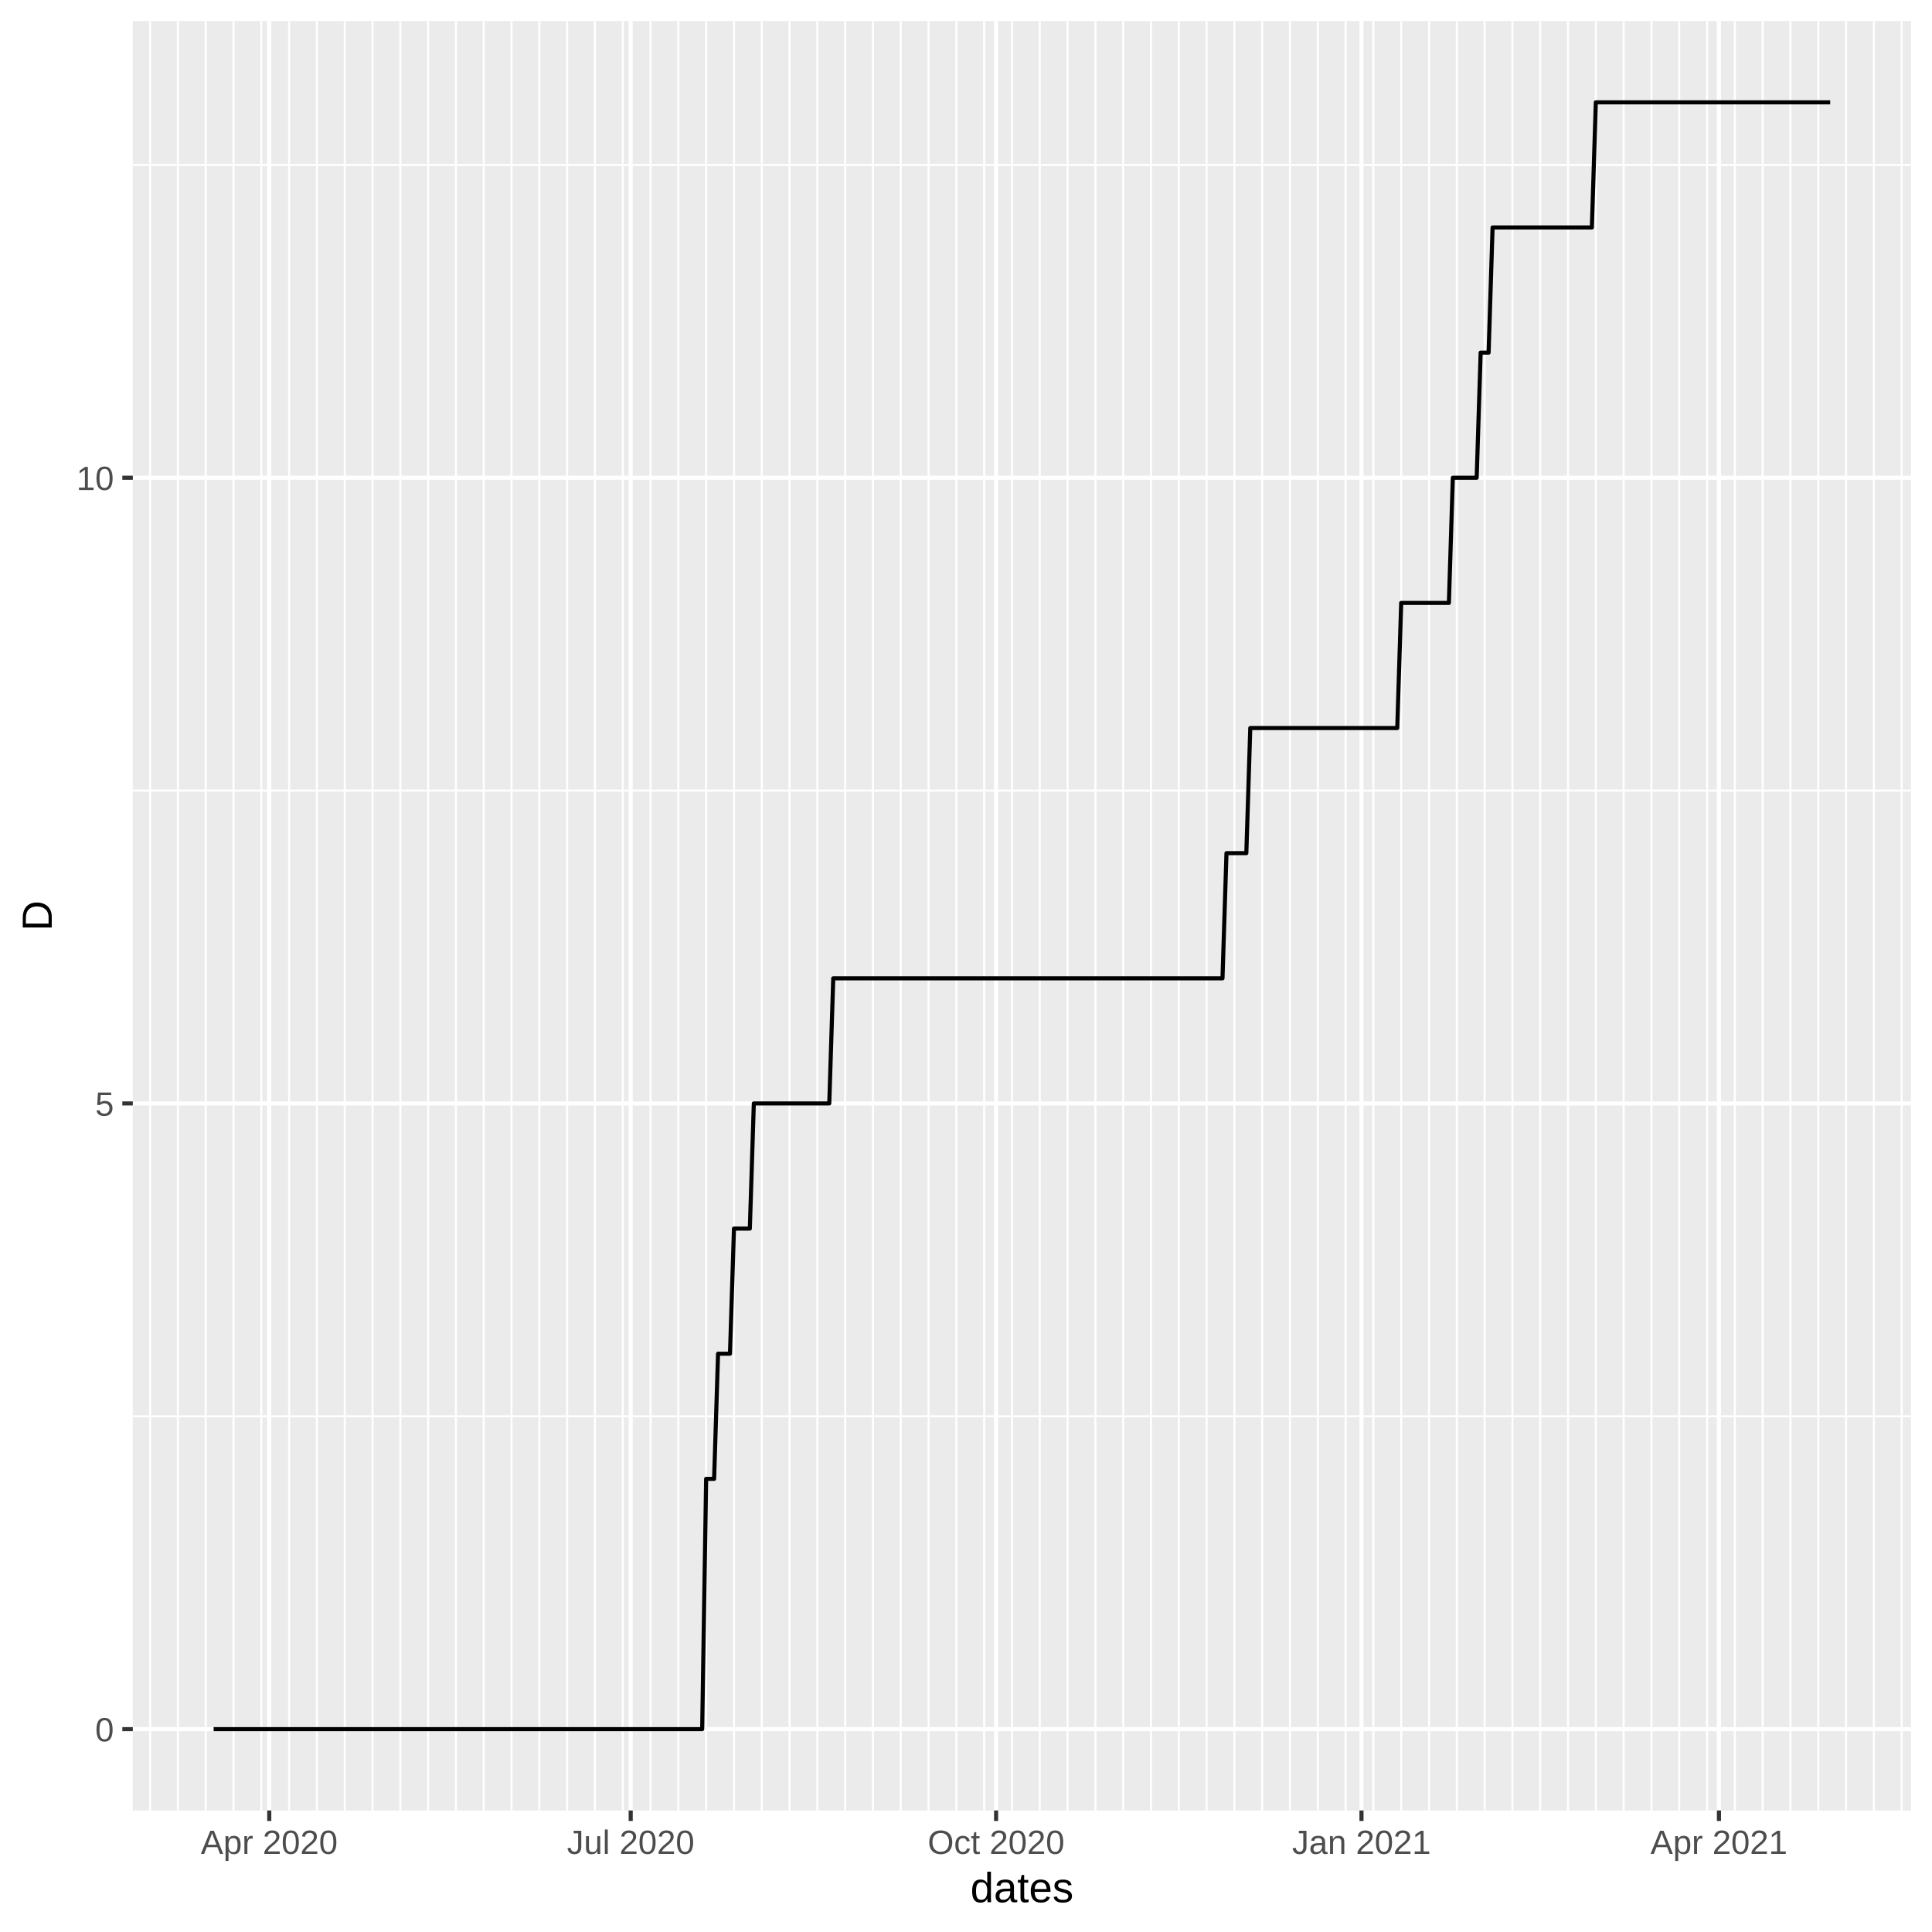
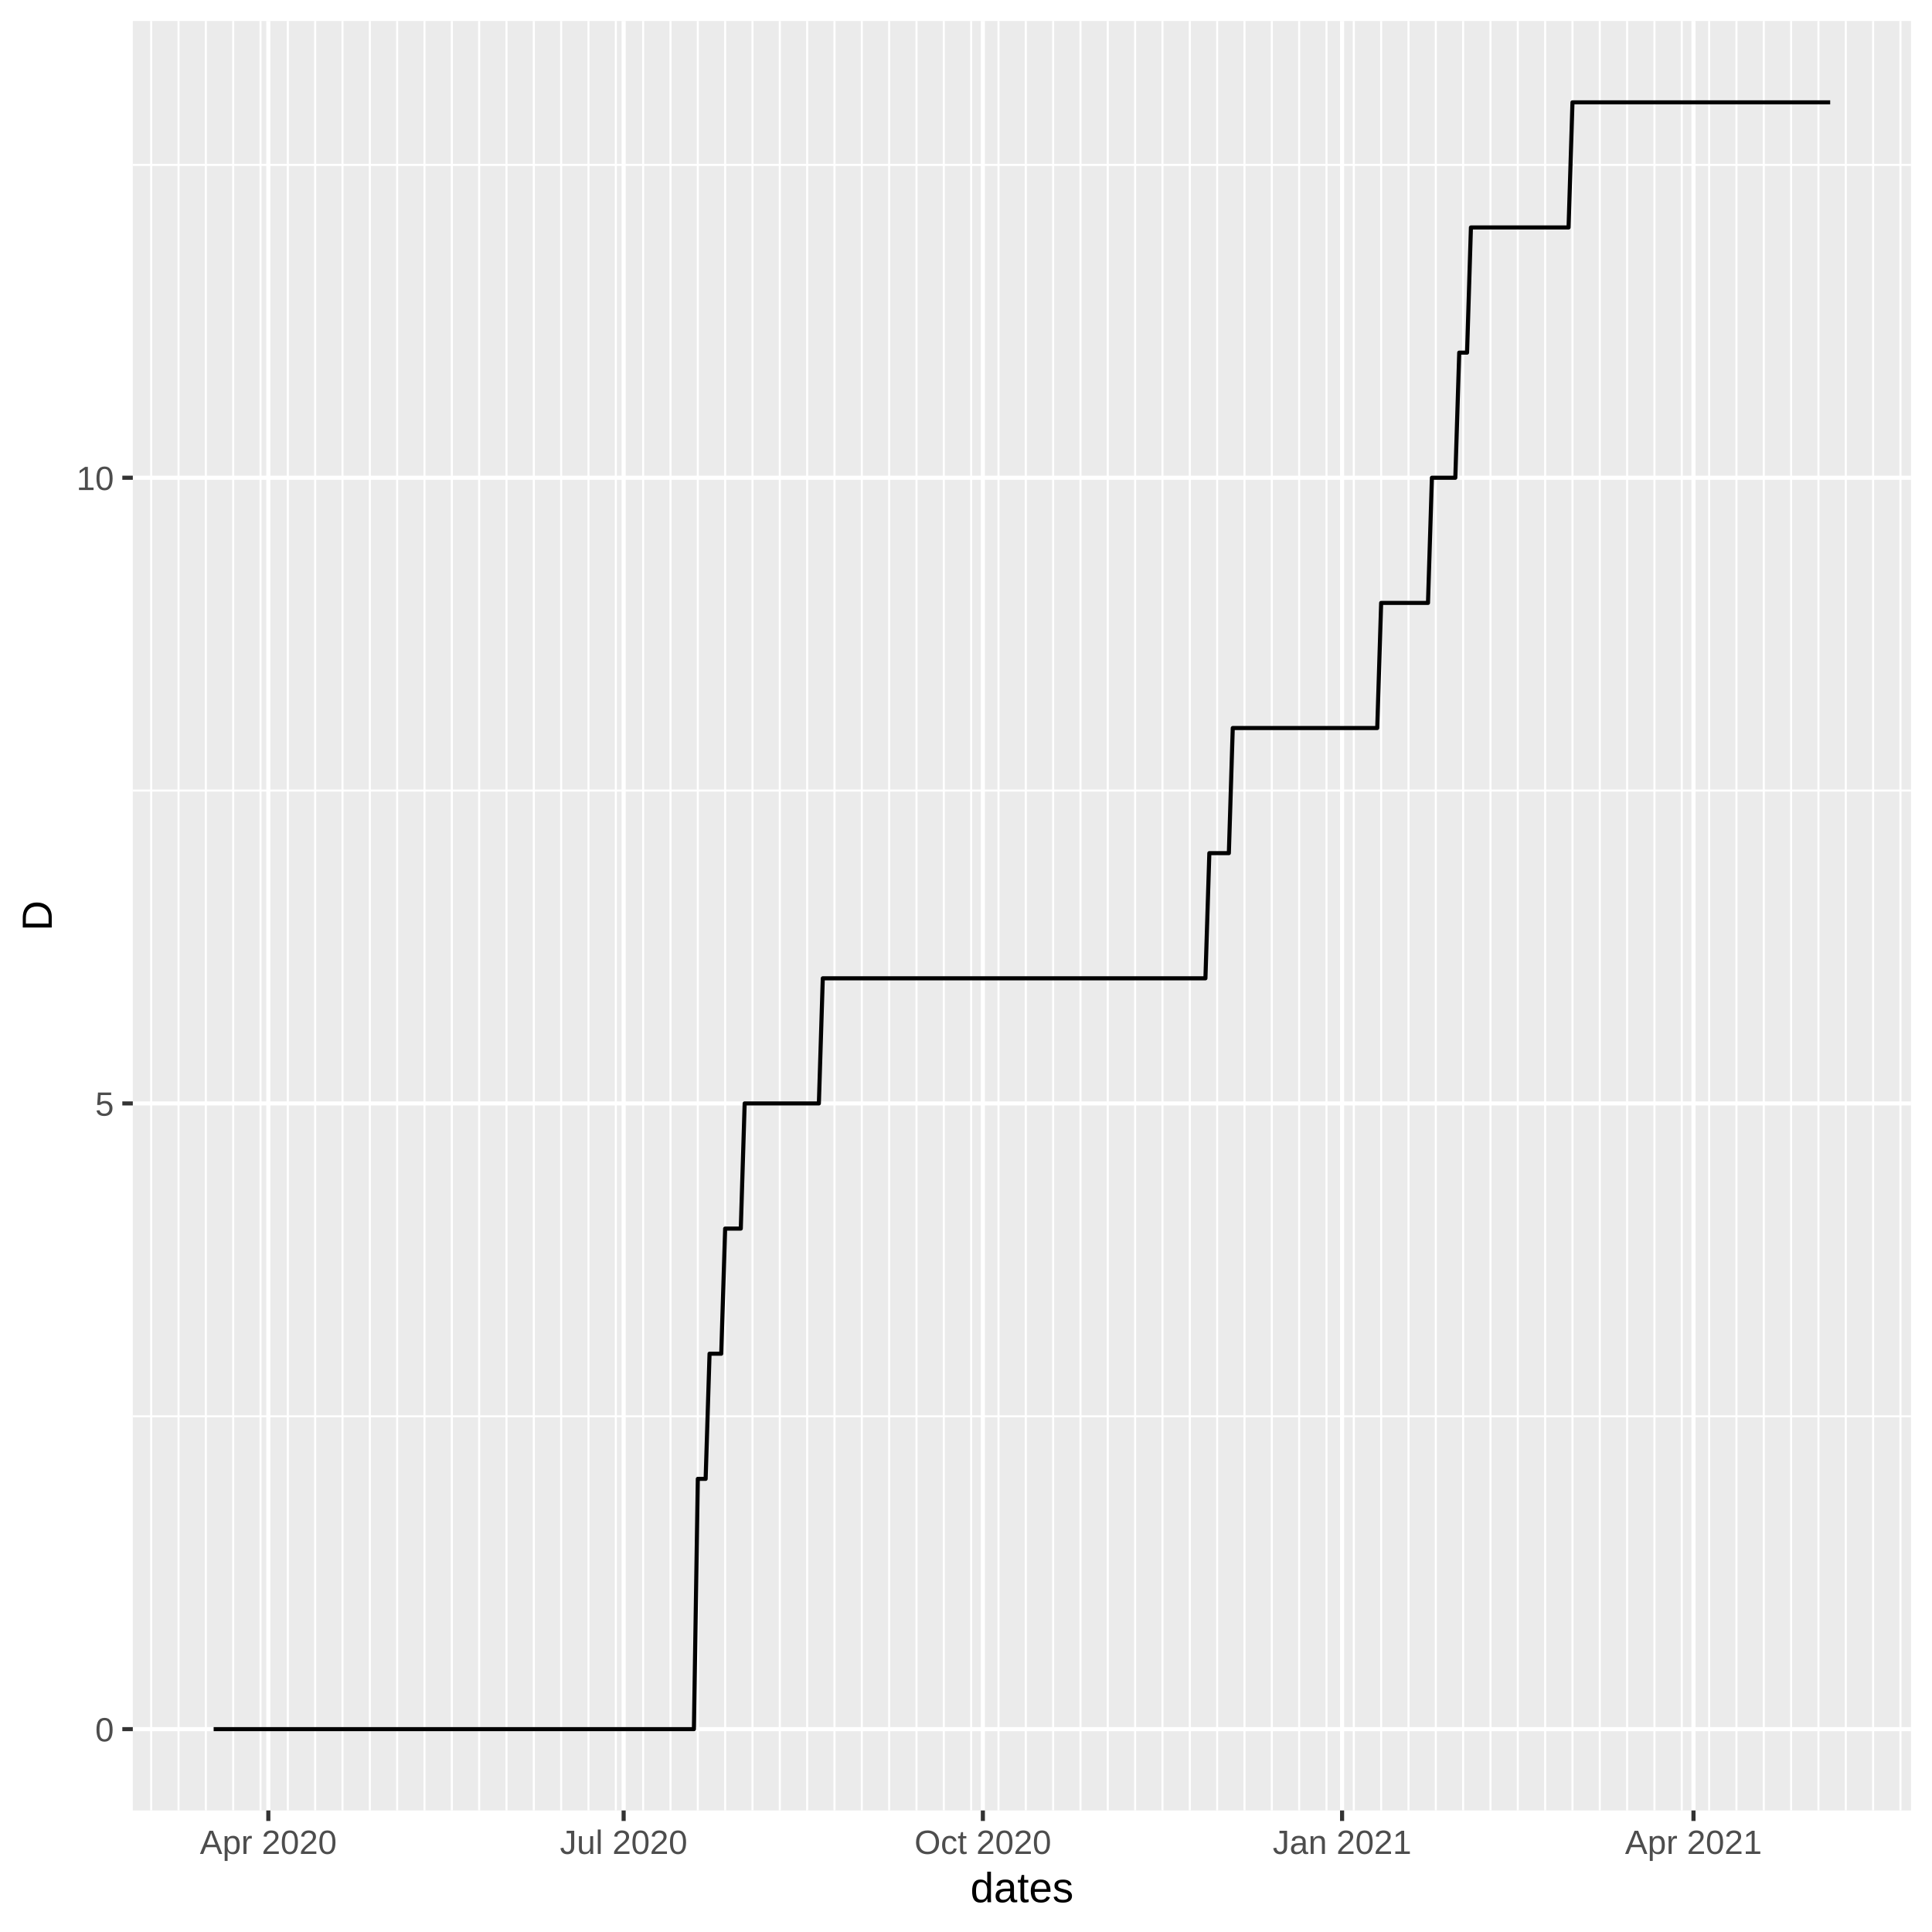
<svg xmlns="http://www.w3.org/2000/svg" class="svglite" width="504.00pt" height="504.00pt" viewBox="0 0 504.00 504.00">
  <defs>
    <style type="text/css">
    .svglite line, .svglite polyline, .svglite polygon, .svglite path, .svglite rect, .svglite circle {
      fill: none;
      stroke: #000000;
      stroke-linecap: round;
      stroke-linejoin: round;
      stroke-miterlimit: 10.00;
    }
  </style>
  </defs>
  <rect width="100%" height="100%" style="stroke: none; fill: #FFFFFF;" />
  <defs>
    <clipPath id="cpMC4wMHw1MDQuMDB8MC4wMHw1MDQuMDA=">
      <rect x="0.00" y="0.00" width="504.00" height="504.00" />
    </clipPath>
  </defs>
  <g clip-path="url(#cpMC4wMHw1MDQuMDB8MC4wMHw1MDQuMDA=)">
    <rect x="0.00" y="0.00" width="504.00" height="504.00" style="stroke-width: 1.07; stroke: #FFFFFF; fill: #FFFFFF;" />
  </g>
  <defs>
    <clipPath id="cpMzQuNjV8NDk4LjUyfDUuNDh8NDcyLjI5">
      <rect x="34.65" y="5.48" width="463.87" height="466.82" />
    </clipPath>
  </defs>
  <g clip-path="url(#cpMzQuNjV8NDk4LjUyfDUuNDh8NDcyLjI5)">
    <rect x="34.65" y="5.48" width="463.87" height="466.82" style="stroke-width: 1.07; stroke: none; fill: #EBEBEB;" />
    <polyline points="34.65,369.46 498.52,369.46 " style="stroke-width: 0.53; stroke: #FFFFFF; stroke-linecap: butt;" />
    <polyline points="34.65,206.24 498.52,206.24 " style="stroke-width: 0.53; stroke: #FFFFFF; stroke-linecap: butt;" />
    <polyline points="34.65,43.02 498.52,43.02 " style="stroke-width: 0.53; stroke: #FFFFFF; stroke-linecap: butt;" />
-     <polyline points="39.16,472.29 39.16,5.48 " style="stroke-width: 0.53; stroke: #FFFFFF; stroke-linecap: butt;" />
-     <polyline points="46.41,472.29 46.41,5.48 " style="stroke-width: 0.53; stroke: #FFFFFF; stroke-linecap: butt;" />
-     <polyline points="53.66,472.29 53.66,5.48 " style="stroke-width: 0.53; stroke: #FFFFFF; stroke-linecap: butt;" />
-     <polyline points="60.92,472.29 60.92,5.48 " style="stroke-width: 0.53; stroke: #FFFFFF; stroke-linecap: butt;" />
-     <polyline points="68.17,472.29 68.17,5.48 " style="stroke-width: 0.53; stroke: #FFFFFF; stroke-linecap: butt;" />
-     <polyline points="75.42,472.29 75.42,5.48 " style="stroke-width: 0.53; stroke: #FFFFFF; stroke-linecap: butt;" />
-     <polyline points="82.67,472.29 82.67,5.48 " style="stroke-width: 0.53; stroke: #FFFFFF; stroke-linecap: butt;" />
-     <polyline points="89.93,472.29 89.93,5.48 " style="stroke-width: 0.53; stroke: #FFFFFF; stroke-linecap: butt;" />
-     <polyline points="97.18,472.29 97.18,5.48 " style="stroke-width: 0.53; stroke: #FFFFFF; stroke-linecap: butt;" />
-     <polyline points="104.43,472.29 104.43,5.48 " style="stroke-width: 0.53; stroke: #FFFFFF; stroke-linecap: butt;" />
-     <polyline points="111.69,472.29 111.69,5.48 " style="stroke-width: 0.53; stroke: #FFFFFF; stroke-linecap: butt;" />
-     <polyline points="118.94,472.29 118.94,5.48 " style="stroke-width: 0.53; stroke: #FFFFFF; stroke-linecap: butt;" />
-     <polyline points="126.19,472.29 126.19,5.48 " style="stroke-width: 0.53; stroke: #FFFFFF; stroke-linecap: butt;" />
-     <polyline points="133.44,472.29 133.44,5.48 " style="stroke-width: 0.53; stroke: #FFFFFF; stroke-linecap: butt;" />
-     <polyline points="140.70,472.29 140.70,5.48 " style="stroke-width: 0.53; stroke: #FFFFFF; stroke-linecap: butt;" />
-     <polyline points="147.95,472.29 147.95,5.48 " style="stroke-width: 0.53; stroke: #FFFFFF; stroke-linecap: butt;" />
-     <polyline points="155.20,472.29 155.20,5.48 " style="stroke-width: 0.53; stroke: #FFFFFF; stroke-linecap: butt;" />
-     <polyline points="162.46,472.29 162.46,5.48 " style="stroke-width: 0.53; stroke: #FFFFFF; stroke-linecap: butt;" />
-     <polyline points="169.71,472.29 169.71,5.48 " style="stroke-width: 0.53; stroke: #FFFFFF; stroke-linecap: butt;" />
-     <polyline points="176.96,472.29 176.96,5.48 " style="stroke-width: 0.53; stroke: #FFFFFF; stroke-linecap: butt;" />
-     <polyline points="184.21,472.29 184.21,5.48 " style="stroke-width: 0.53; stroke: #FFFFFF; stroke-linecap: butt;" />
-     <polyline points="191.47,472.29 191.47,5.48 " style="stroke-width: 0.53; stroke: #FFFFFF; stroke-linecap: butt;" />
-     <polyline points="198.72,472.29 198.72,5.48 " style="stroke-width: 0.53; stroke: #FFFFFF; stroke-linecap: butt;" />
-     <polyline points="205.97,472.29 205.97,5.48 " style="stroke-width: 0.53; stroke: #FFFFFF; stroke-linecap: butt;" />
-     <polyline points="213.23,472.29 213.23,5.48 " style="stroke-width: 0.53; stroke: #FFFFFF; stroke-linecap: butt;" />
-     <polyline points="220.48,472.29 220.48,5.48 " style="stroke-width: 0.53; stroke: #FFFFFF; stroke-linecap: butt;" />
-     <polyline points="227.73,472.29 227.73,5.48 " style="stroke-width: 0.53; stroke: #FFFFFF; stroke-linecap: butt;" />
-     <polyline points="234.98,472.29 234.98,5.48 " style="stroke-width: 0.53; stroke: #FFFFFF; stroke-linecap: butt;" />
-     <polyline points="242.24,472.29 242.24,5.48 " style="stroke-width: 0.53; stroke: #FFFFFF; stroke-linecap: butt;" />
-     <polyline points="249.49,472.29 249.49,5.48 " style="stroke-width: 0.53; stroke: #FFFFFF; stroke-linecap: butt;" />
-     <polyline points="256.74,472.29 256.74,5.48 " style="stroke-width: 0.53; stroke: #FFFFFF; stroke-linecap: butt;" />
-     <polyline points="263.99,472.29 263.99,5.48 " style="stroke-width: 0.53; stroke: #FFFFFF; stroke-linecap: butt;" />
-     <polyline points="271.25,472.29 271.25,5.48 " style="stroke-width: 0.53; stroke: #FFFFFF; stroke-linecap: butt;" />
-     <polyline points="278.50,472.29 278.50,5.48 " style="stroke-width: 0.53; stroke: #FFFFFF; stroke-linecap: butt;" />
-     <polyline points="285.75,472.29 285.75,5.48 " style="stroke-width: 0.53; stroke: #FFFFFF; stroke-linecap: butt;" />
-     <polyline points="293.01,472.29 293.01,5.48 " style="stroke-width: 0.53; stroke: #FFFFFF; stroke-linecap: butt;" />
-     <polyline points="300.26,472.29 300.26,5.48 " style="stroke-width: 0.53; stroke: #FFFFFF; stroke-linecap: butt;" />
-     <polyline points="307.51,472.29 307.51,5.48 " style="stroke-width: 0.53; stroke: #FFFFFF; stroke-linecap: butt;" />
-     <polyline points="314.76,472.29 314.76,5.48 " style="stroke-width: 0.53; stroke: #FFFFFF; stroke-linecap: butt;" />
-     <polyline points="322.02,472.29 322.02,5.48 " style="stroke-width: 0.53; stroke: #FFFFFF; stroke-linecap: butt;" />
-     <polyline points="329.27,472.29 329.27,5.48 " style="stroke-width: 0.53; stroke: #FFFFFF; stroke-linecap: butt;" />
-     <polyline points="336.52,472.29 336.52,5.48 " style="stroke-width: 0.53; stroke: #FFFFFF; stroke-linecap: butt;" />
-     <polyline points="343.78,472.29 343.78,5.48 " style="stroke-width: 0.53; stroke: #FFFFFF; stroke-linecap: butt;" />
-     <polyline points="351.03,472.29 351.03,5.48 " style="stroke-width: 0.53; stroke: #FFFFFF; stroke-linecap: butt;" />
-     <polyline points="358.28,472.29 358.28,5.48 " style="stroke-width: 0.53; stroke: #FFFFFF; stroke-linecap: butt;" />
-     <polyline points="365.53,472.29 365.53,5.48 " style="stroke-width: 0.53; stroke: #FFFFFF; stroke-linecap: butt;" />
-     <polyline points="372.79,472.29 372.79,5.48 " style="stroke-width: 0.53; stroke: #FFFFFF; stroke-linecap: butt;" />
-     <polyline points="380.04,472.29 380.04,5.48 " style="stroke-width: 0.53; stroke: #FFFFFF; stroke-linecap: butt;" />
-     <polyline points="387.29,472.29 387.29,5.48 " style="stroke-width: 0.53; stroke: #FFFFFF; stroke-linecap: butt;" />
-     <polyline points="394.55,472.29 394.55,5.48 " style="stroke-width: 0.53; stroke: #FFFFFF; stroke-linecap: butt;" />
-     <polyline points="401.80,472.29 401.80,5.48 " style="stroke-width: 0.53; stroke: #FFFFFF; stroke-linecap: butt;" />
-     <polyline points="409.05,472.29 409.05,5.48 " style="stroke-width: 0.53; stroke: #FFFFFF; stroke-linecap: butt;" />
-     <polyline points="416.30,472.29 416.30,5.48 " style="stroke-width: 0.53; stroke: #FFFFFF; stroke-linecap: butt;" />
-     <polyline points="423.56,472.29 423.56,5.48 " style="stroke-width: 0.53; stroke: #FFFFFF; stroke-linecap: butt;" />
-     <polyline points="430.81,472.29 430.81,5.48 " style="stroke-width: 0.53; stroke: #FFFFFF; stroke-linecap: butt;" />
-     <polyline points="438.06,472.29 438.06,5.48 " style="stroke-width: 0.53; stroke: #FFFFFF; stroke-linecap: butt;" />
-     <polyline points="445.32,472.29 445.32,5.48 " style="stroke-width: 0.53; stroke: #FFFFFF; stroke-linecap: butt;" />
-     <polyline points="452.57,472.29 452.57,5.48 " style="stroke-width: 0.53; stroke: #FFFFFF; stroke-linecap: butt;" />
-     <polyline points="459.82,472.29 459.82,5.48 " style="stroke-width: 0.53; stroke: #FFFFFF; stroke-linecap: butt;" />
-     <polyline points="467.07,472.29 467.07,5.48 " style="stroke-width: 0.53; stroke: #FFFFFF; stroke-linecap: butt;" />
-     <polyline points="474.33,472.29 474.33,5.48 " style="stroke-width: 0.53; stroke: #FFFFFF; stroke-linecap: butt;" />
-     <polyline points="481.58,472.29 481.58,5.48 " style="stroke-width: 0.53; stroke: #FFFFFF; stroke-linecap: butt;" />
-     <polyline points="488.83,472.29 488.83,5.48 " style="stroke-width: 0.53; stroke: #FFFFFF; stroke-linecap: butt;" />
-     <polyline points="496.09,472.29 496.09,5.48 " style="stroke-width: 0.53; stroke: #FFFFFF; stroke-linecap: butt;" />
+     <polyline points="39.44,472.29 39.44,5.48 " style="stroke-width: 0.53; stroke: #FFFFFF; stroke-linecap: butt;" />
+     <polyline points="46.57,472.29 46.57,5.48 " style="stroke-width: 0.53; stroke: #FFFFFF; stroke-linecap: butt;" />
+     <polyline points="53.70,472.29 53.70,5.48 " style="stroke-width: 0.53; stroke: #FFFFFF; stroke-linecap: butt;" />
+     <polyline points="60.83,472.29 60.83,5.48 " style="stroke-width: 0.53; stroke: #FFFFFF; stroke-linecap: butt;" />
+     <polyline points="67.96,472.29 67.96,5.48 " style="stroke-width: 0.53; stroke: #FFFFFF; stroke-linecap: butt;" />
+     <polyline points="75.09,472.29 75.09,5.48 " style="stroke-width: 0.53; stroke: #FFFFFF; stroke-linecap: butt;" />
+     <polyline points="82.22,472.29 82.22,5.48 " style="stroke-width: 0.53; stroke: #FFFFFF; stroke-linecap: butt;" />
+     <polyline points="89.35,472.29 89.35,5.48 " style="stroke-width: 0.53; stroke: #FFFFFF; stroke-linecap: butt;" />
+     <polyline points="96.48,472.29 96.48,5.48 " style="stroke-width: 0.53; stroke: #FFFFFF; stroke-linecap: butt;" />
+     <polyline points="103.61,472.29 103.61,5.48 " style="stroke-width: 0.53; stroke: #FFFFFF; stroke-linecap: butt;" />
+     <polyline points="110.74,472.29 110.74,5.48 " style="stroke-width: 0.53; stroke: #FFFFFF; stroke-linecap: butt;" />
+     <polyline points="117.87,472.29 117.87,5.48 " style="stroke-width: 0.53; stroke: #FFFFFF; stroke-linecap: butt;" />
+     <polyline points="125.00,472.29 125.00,5.48 " style="stroke-width: 0.53; stroke: #FFFFFF; stroke-linecap: butt;" />
+     <polyline points="132.13,472.29 132.13,5.48 " style="stroke-width: 0.53; stroke: #FFFFFF; stroke-linecap: butt;" />
+     <polyline points="139.26,472.29 139.26,5.48 " style="stroke-width: 0.53; stroke: #FFFFFF; stroke-linecap: butt;" />
+     <polyline points="146.39,472.29 146.39,5.48 " style="stroke-width: 0.53; stroke: #FFFFFF; stroke-linecap: butt;" />
+     <polyline points="153.52,472.29 153.52,5.48 " style="stroke-width: 0.53; stroke: #FFFFFF; stroke-linecap: butt;" />
+     <polyline points="160.65,472.29 160.65,5.48 " style="stroke-width: 0.53; stroke: #FFFFFF; stroke-linecap: butt;" />
+     <polyline points="167.78,472.29 167.78,5.48 " style="stroke-width: 0.53; stroke: #FFFFFF; stroke-linecap: butt;" />
+     <polyline points="174.91,472.29 174.91,5.48 " style="stroke-width: 0.53; stroke: #FFFFFF; stroke-linecap: butt;" />
+     <polyline points="182.04,472.29 182.04,5.48 " style="stroke-width: 0.53; stroke: #FFFFFF; stroke-linecap: butt;" />
+     <polyline points="189.17,472.29 189.17,5.48 " style="stroke-width: 0.53; stroke: #FFFFFF; stroke-linecap: butt;" />
+     <polyline points="196.30,472.29 196.30,5.48 " style="stroke-width: 0.53; stroke: #FFFFFF; stroke-linecap: butt;" />
+     <polyline points="203.43,472.29 203.43,5.48 " style="stroke-width: 0.53; stroke: #FFFFFF; stroke-linecap: butt;" />
+     <polyline points="210.56,472.29 210.56,5.48 " style="stroke-width: 0.53; stroke: #FFFFFF; stroke-linecap: butt;" />
+     <polyline points="217.69,472.29 217.69,5.48 " style="stroke-width: 0.53; stroke: #FFFFFF; stroke-linecap: butt;" />
+     <polyline points="224.82,472.29 224.82,5.48 " style="stroke-width: 0.53; stroke: #FFFFFF; stroke-linecap: butt;" />
+     <polyline points="231.95,472.29 231.95,5.48 " style="stroke-width: 0.53; stroke: #FFFFFF; stroke-linecap: butt;" />
+     <polyline points="239.08,472.29 239.08,5.48 " style="stroke-width: 0.53; stroke: #FFFFFF; stroke-linecap: butt;" />
+     <polyline points="246.21,472.29 246.21,5.48 " style="stroke-width: 0.53; stroke: #FFFFFF; stroke-linecap: butt;" />
+     <polyline points="253.34,472.29 253.34,5.48 " style="stroke-width: 0.53; stroke: #FFFFFF; stroke-linecap: butt;" />
+     <polyline points="260.47,472.29 260.47,5.48 " style="stroke-width: 0.53; stroke: #FFFFFF; stroke-linecap: butt;" />
+     <polyline points="267.60,472.29 267.60,5.48 " style="stroke-width: 0.53; stroke: #FFFFFF; stroke-linecap: butt;" />
+     <polyline points="274.73,472.29 274.73,5.48 " style="stroke-width: 0.53; stroke: #FFFFFF; stroke-linecap: butt;" />
+     <polyline points="281.86,472.29 281.86,5.48 " style="stroke-width: 0.53; stroke: #FFFFFF; stroke-linecap: butt;" />
+     <polyline points="288.99,472.29 288.99,5.48 " style="stroke-width: 0.53; stroke: #FFFFFF; stroke-linecap: butt;" />
+     <polyline points="296.12,472.29 296.12,5.48 " style="stroke-width: 0.53; stroke: #FFFFFF; stroke-linecap: butt;" />
+     <polyline points="303.25,472.29 303.25,5.48 " style="stroke-width: 0.53; stroke: #FFFFFF; stroke-linecap: butt;" />
+     <polyline points="310.39,472.29 310.39,5.48 " style="stroke-width: 0.53; stroke: #FFFFFF; stroke-linecap: butt;" />
+     <polyline points="317.52,472.29 317.52,5.48 " style="stroke-width: 0.53; stroke: #FFFFFF; stroke-linecap: butt;" />
+     <polyline points="324.65,472.29 324.65,5.48 " style="stroke-width: 0.53; stroke: #FFFFFF; stroke-linecap: butt;" />
+     <polyline points="331.78,472.29 331.78,5.48 " style="stroke-width: 0.53; stroke: #FFFFFF; stroke-linecap: butt;" />
+     <polyline points="338.91,472.29 338.91,5.48 " style="stroke-width: 0.53; stroke: #FFFFFF; stroke-linecap: butt;" />
+     <polyline points="346.04,472.29 346.04,5.48 " style="stroke-width: 0.53; stroke: #FFFFFF; stroke-linecap: butt;" />
+     <polyline points="353.17,472.29 353.17,5.48 " style="stroke-width: 0.53; stroke: #FFFFFF; stroke-linecap: butt;" />
+     <polyline points="360.30,472.29 360.30,5.48 " style="stroke-width: 0.53; stroke: #FFFFFF; stroke-linecap: butt;" />
+     <polyline points="367.43,472.29 367.43,5.48 " style="stroke-width: 0.53; stroke: #FFFFFF; stroke-linecap: butt;" />
+     <polyline points="374.56,472.29 374.56,5.48 " style="stroke-width: 0.53; stroke: #FFFFFF; stroke-linecap: butt;" />
+     <polyline points="381.69,472.29 381.69,5.48 " style="stroke-width: 0.53; stroke: #FFFFFF; stroke-linecap: butt;" />
+     <polyline points="388.82,472.29 388.82,5.48 " style="stroke-width: 0.53; stroke: #FFFFFF; stroke-linecap: butt;" />
+     <polyline points="395.95,472.29 395.95,5.48 " style="stroke-width: 0.53; stroke: #FFFFFF; stroke-linecap: butt;" />
+     <polyline points="403.08,472.29 403.08,5.48 " style="stroke-width: 0.53; stroke: #FFFFFF; stroke-linecap: butt;" />
+     <polyline points="410.21,472.29 410.21,5.48 " style="stroke-width: 0.53; stroke: #FFFFFF; stroke-linecap: butt;" />
+     <polyline points="417.34,472.29 417.34,5.48 " style="stroke-width: 0.53; stroke: #FFFFFF; stroke-linecap: butt;" />
+     <polyline points="424.47,472.29 424.47,5.48 " style="stroke-width: 0.53; stroke: #FFFFFF; stroke-linecap: butt;" />
+     <polyline points="431.60,472.29 431.60,5.48 " style="stroke-width: 0.53; stroke: #FFFFFF; stroke-linecap: butt;" />
+     <polyline points="438.73,472.29 438.73,5.48 " style="stroke-width: 0.53; stroke: #FFFFFF; stroke-linecap: butt;" />
+     <polyline points="445.86,472.29 445.86,5.48 " style="stroke-width: 0.53; stroke: #FFFFFF; stroke-linecap: butt;" />
+     <polyline points="452.99,472.29 452.99,5.48 " style="stroke-width: 0.53; stroke: #FFFFFF; stroke-linecap: butt;" />
+     <polyline points="460.12,472.29 460.12,5.48 " style="stroke-width: 0.53; stroke: #FFFFFF; stroke-linecap: butt;" />
+     <polyline points="467.25,472.29 467.25,5.48 " style="stroke-width: 0.53; stroke: #FFFFFF; stroke-linecap: butt;" />
+     <polyline points="474.38,472.29 474.38,5.48 " style="stroke-width: 0.53; stroke: #FFFFFF; stroke-linecap: butt;" />
+     <polyline points="481.51,472.29 481.51,5.48 " style="stroke-width: 0.53; stroke: #FFFFFF; stroke-linecap: butt;" />
+     <polyline points="488.64,472.29 488.64,5.48 " style="stroke-width: 0.53; stroke: #FFFFFF; stroke-linecap: butt;" />
+     <polyline points="495.77,472.29 495.77,5.48 " style="stroke-width: 0.53; stroke: #FFFFFF; stroke-linecap: butt;" />
    <polyline points="34.65,451.08 498.52,451.08 " style="stroke-width: 1.07; stroke: #FFFFFF; stroke-linecap: butt;" />
    <polyline points="34.65,287.85 498.52,287.85 " style="stroke-width: 1.07; stroke: #FFFFFF; stroke-linecap: butt;" />
    <polyline points="34.65,124.63 498.52,124.63 " style="stroke-width: 1.07; stroke: #FFFFFF; stroke-linecap: butt;" />
-     <polyline points="70.24,472.29 70.24,5.48 " style="stroke-width: 1.07; stroke: #FFFFFF; stroke-linecap: butt;" />
-     <polyline points="164.53,472.29 164.53,5.48 " style="stroke-width: 1.07; stroke: #FFFFFF; stroke-linecap: butt;" />
-     <polyline points="259.85,472.29 259.85,5.48 " style="stroke-width: 1.07; stroke: #FFFFFF; stroke-linecap: butt;" />
-     <polyline points="355.17,472.29 355.17,5.48 " style="stroke-width: 1.07; stroke: #FFFFFF; stroke-linecap: butt;" />
-     <polyline points="448.42,472.29 448.42,5.48 " style="stroke-width: 1.07; stroke: #FFFFFF; stroke-linecap: butt;" />
-     <polyline points="55.73,451.08 56.77,451.08 57.81,451.08 58.84,451.08 59.88,451.08 60.92,451.08 61.95,451.08 62.99,451.08 64.02,451.08 65.06,451.08 66.10,451.08 67.13,451.08 68.17,451.08 69.20,451.08 70.24,451.08 71.28,451.08 72.31,451.08 73.35,451.08 74.39,451.08 75.42,451.08 76.46,451.08 77.49,451.08 78.53,451.08 79.57,451.08 80.60,451.08 81.64,451.08 82.67,451.08 83.71,451.08 84.75,451.08 85.78,451.08 86.82,451.08 87.85,451.08 88.89,451.08 89.93,451.08 90.96,451.08 92.00,451.08 93.04,451.08 94.07,451.08 95.11,451.08 96.14,451.08 97.18,451.08 98.22,451.08 99.25,451.08 100.29,451.08 101.32,451.08 102.36,451.08 103.40,451.08 104.43,451.08 105.47,451.08 106.50,451.08 107.54,451.08 108.58,451.08 109.61,451.08 110.65,451.08 111.69,451.08 112.72,451.08 113.76,451.08 114.79,451.08 115.83,451.08 116.87,451.08 117.90,451.08 118.94,451.08 119.97,451.08 121.01,451.08 122.05,451.08 123.08,451.08 124.12,451.08 125.15,451.08 126.19,451.08 127.23,451.08 128.26,451.08 129.30,451.08 130.34,451.08 131.37,451.08 132.41,451.08 133.44,451.08 134.48,451.08 135.52,451.08 136.55,451.08 137.59,451.08 138.62,451.08 139.66,451.08 140.70,451.08 141.73,451.08 142.77,451.08 143.81,451.08 144.84,451.08 145.88,451.08 146.91,451.08 147.95,451.08 148.99,451.08 150.02,451.08 151.06,451.08 152.09,451.08 153.13,451.08 154.17,451.08 155.20,451.08 156.24,451.08 157.27,451.08 158.31,451.08 159.35,451.08 160.38,451.08 161.42,451.08 162.46,451.08 163.49,451.08 164.53,451.08 165.56,451.08 166.60,451.08 167.64,451.08 168.67,451.08 169.71,451.08 170.74,451.08 171.78,451.08 172.82,451.08 173.85,451.08 174.89,451.08 175.92,451.08 176.96,451.08 178.00,451.08 179.03,451.08 180.07,451.08 181.11,451.08 182.14,451.08 183.18,451.08 184.21,385.79 185.25,385.79 186.29,385.79 187.32,353.14 188.36,353.14 189.39,353.14 190.43,353.14 191.47,320.50 192.50,320.50 193.54,320.50 194.57,320.50 195.61,320.50 196.65,287.85 197.68,287.85 198.72,287.85 199.76,287.85 200.79,287.85 201.83,287.85 202.86,287.85 203.90,287.85 204.94,287.85 205.97,287.85 207.01,287.85 208.04,287.85 209.08,287.85 210.12,287.85 211.15,287.85 212.19,287.85 213.23,287.85 214.26,287.85 215.30,287.85 216.33,287.85 217.37,255.21 218.41,255.21 219.44,255.21 220.48,255.21 221.51,255.21 222.55,255.21 223.59,255.21 224.62,255.21 225.66,255.21 226.69,255.21 227.73,255.21 228.77,255.21 229.80,255.21 230.84,255.21 231.88,255.21 232.91,255.21 233.95,255.21 234.98,255.21 236.02,255.21 237.06,255.21 238.09,255.21 239.13,255.21 240.16,255.21 241.20,255.21 242.24,255.21 243.27,255.21 244.31,255.21 245.34,255.21 246.38,255.21 247.42,255.21 248.45,255.21 249.49,255.21 250.53,255.21 251.56,255.21 252.60,255.21 253.63,255.21 254.67,255.21 255.71,255.21 256.74,255.21 257.78,255.21 258.81,255.21 259.85,255.21 260.89,255.21 261.92,255.21 262.96,255.21 263.99,255.21 265.03,255.21 266.07,255.21 267.10,255.21 268.14,255.21 269.18,255.21 270.21,255.21 271.25,255.21 272.28,255.21 273.32,255.21 274.36,255.21 275.39,255.21 276.43,255.21 277.46,255.21 278.50,255.21 279.54,255.21 280.57,255.21 281.61,255.21 282.65,255.21 283.68,255.21 284.72,255.21 285.75,255.21 286.79,255.21 287.83,255.21 288.86,255.21 289.90,255.21 290.93,255.21 291.97,255.21 293.01,255.21 294.04,255.21 295.08,255.21 296.11,255.21 297.15,255.21 298.19,255.21 299.22,255.21 300.26,255.21 301.30,255.21 302.33,255.21 303.37,255.21 304.40,255.21 305.44,255.21 306.48,255.21 307.51,255.21 308.55,255.21 309.58,255.21 310.62,255.21 311.66,255.21 312.69,255.21 313.73,255.21 314.76,255.21 315.80,255.21 316.84,255.21 317.87,255.21 318.91,255.21 319.95,222.56 320.98,222.56 322.02,222.56 323.05,222.56 324.09,222.56 325.13,222.56 326.16,189.92 327.20,189.92 328.23,189.92 329.27,189.92 330.31,189.92 331.34,189.92 332.38,189.92 333.41,189.92 334.45,189.92 335.49,189.92 336.52,189.92 337.56,189.92 338.60,189.92 339.63,189.92 340.67,189.92 341.70,189.92 342.74,189.92 343.78,189.92 344.81,189.92 345.85,189.92 346.88,189.92 347.92,189.92 348.96,189.92 349.99,189.92 351.03,189.92 352.07,189.92 353.10,189.92 354.14,189.92 355.17,189.92 356.21,189.92 357.25,189.92 358.28,189.92 359.32,189.92 360.35,189.92 361.39,189.92 362.43,189.92 363.46,189.92 364.50,189.92 365.53,157.28 366.57,157.28 367.61,157.28 368.64,157.28 369.68,157.28 370.72,157.28 371.75,157.28 372.79,157.28 373.82,157.28 374.86,157.28 375.90,157.28 376.93,157.28 377.97,157.28 379.00,124.63 380.04,124.63 381.08,124.63 382.11,124.63 383.15,124.63 384.18,124.63 385.22,124.63 386.26,91.99 387.29,91.99 388.33,91.99 389.37,59.34 390.40,59.34 391.44,59.34 392.47,59.34 393.51,59.34 394.55,59.34 395.58,59.34 396.62,59.34 397.65,59.34 398.69,59.34 399.73,59.34 400.76,59.34 401.80,59.34 402.83,59.34 403.87,59.34 404.91,59.34 405.94,59.34 406.98,59.34 408.02,59.34 409.05,59.34 410.09,59.34 411.12,59.34 412.16,59.34 413.20,59.34 414.23,59.34 415.27,59.34 416.30,26.70 417.34,26.70 418.38,26.70 419.41,26.70 420.45,26.70 421.49,26.70 422.52,26.70 423.56,26.70 424.59,26.70 425.63,26.70 426.67,26.70 427.70,26.70 428.74,26.70 429.77,26.70 430.81,26.70 431.85,26.70 432.88,26.70 433.92,26.70 434.95,26.70 435.99,26.70 437.03,26.70 438.06,26.70 439.10,26.70 440.14,26.70 441.17,26.70 442.21,26.70 443.24,26.70 444.28,26.70 445.32,26.70 446.35,26.70 447.39,26.70 448.42,26.70 449.46,26.70 450.50,26.70 451.53,26.70 452.57,26.70 453.60,26.70 454.64,26.70 455.68,26.70 456.71,26.70 457.75,26.70 458.79,26.70 459.82,26.70 460.86,26.70 461.89,26.70 462.93,26.70 463.97,26.70 465.00,26.70 466.04,26.70 467.07,26.70 468.11,26.70 469.15,26.70 470.18,26.70 471.22,26.70 472.25,26.70 473.29,26.70 474.33,26.70 475.36,26.70 476.40,26.70 477.44,26.70 " style="stroke-width: 1.07; stroke-linecap: butt;" />
+     <polyline points="70.00,472.29 70.00,5.48 " style="stroke-width: 1.07; stroke: #FFFFFF; stroke-linecap: butt;" />
+     <polyline points="162.69,472.29 162.69,5.48 " style="stroke-width: 1.07; stroke: #FFFFFF; stroke-linecap: butt;" />
+     <polyline points="256.40,472.29 256.40,5.48 " style="stroke-width: 1.07; stroke: #FFFFFF; stroke-linecap: butt;" />
+     <polyline points="350.11,472.29 350.11,5.48 " style="stroke-width: 1.07; stroke: #FFFFFF; stroke-linecap: butt;" />
+     <polyline points="441.78,472.29 441.78,5.48 " style="stroke-width: 1.07; stroke: #FFFFFF; stroke-linecap: butt;" />
+     <polyline points="55.73,451.08 56.75,451.08 57.77,451.08 58.79,451.08 59.81,451.08 60.83,451.08 61.85,451.08 62.87,451.08 63.88,451.08 64.90,451.08 65.92,451.08 66.94,451.08 67.96,451.08 68.98,451.08 70.00,451.08 71.01,451.08 72.03,451.08 73.05,451.08 74.07,451.08 75.09,451.08 76.11,451.08 77.13,451.08 78.14,451.08 79.16,451.08 80.18,451.08 81.20,451.08 82.22,451.08 83.24,451.08 84.26,451.08 85.27,451.08 86.29,451.08 87.31,451.08 88.33,451.08 89.35,451.08 90.37,451.08 91.39,451.08 92.40,451.08 93.42,451.08 94.44,451.08 95.46,451.08 96.48,451.08 97.50,451.08 98.52,451.08 99.53,451.08 100.55,451.08 101.57,451.08 102.59,451.08 103.61,451.08 104.63,451.08 105.65,451.08 106.66,451.08 107.68,451.08 108.70,451.08 109.72,451.08 110.74,451.08 111.76,451.08 112.78,451.08 113.80,451.08 114.81,451.08 115.83,451.08 116.85,451.08 117.87,451.08 118.89,451.08 119.91,451.08 120.93,451.08 121.94,451.08 122.96,451.08 123.98,451.08 125.00,451.08 126.02,451.08 127.04,451.08 128.06,451.08 129.07,451.08 130.09,451.08 131.11,451.08 132.13,451.08 133.15,451.08 134.17,451.08 135.19,451.08 136.20,451.08 137.22,451.08 138.24,451.08 139.26,451.08 140.28,451.08 141.30,451.08 142.32,451.08 143.33,451.08 144.35,451.08 145.37,451.08 146.39,451.08 147.41,451.08 148.43,451.08 149.45,451.08 150.46,451.08 151.48,451.08 152.50,451.08 153.52,451.08 154.54,451.08 155.56,451.08 156.58,451.08 157.59,451.08 158.61,451.08 159.63,451.08 160.65,451.08 161.67,451.08 162.69,451.08 163.71,451.08 164.73,451.08 165.74,451.08 166.76,451.08 167.78,451.08 168.80,451.08 169.82,451.08 170.84,451.08 171.86,451.08 172.87,451.08 173.89,451.08 174.91,451.08 175.93,451.08 176.95,451.08 177.97,451.08 178.99,451.08 180.00,451.08 181.02,451.08 182.04,385.79 183.06,385.79 184.08,385.79 185.10,353.14 186.12,353.14 187.13,353.14 188.15,353.14 189.17,320.50 190.19,320.50 191.21,320.50 192.23,320.50 193.25,320.50 194.26,287.85 195.28,287.85 196.30,287.85 197.32,287.85 198.34,287.85 199.36,287.85 200.38,287.85 201.39,287.85 202.41,287.85 203.43,287.85 204.45,287.85 205.47,287.85 206.49,287.85 207.51,287.85 208.52,287.85 209.54,287.85 210.56,287.85 211.58,287.85 212.60,287.85 213.62,287.85 214.64,255.21 215.66,255.21 216.67,255.21 217.69,255.21 218.71,255.21 219.73,255.21 220.75,255.21 221.77,255.21 222.79,255.21 223.80,255.21 224.82,255.21 225.84,255.21 226.86,255.21 227.88,255.21 228.90,255.21 229.92,255.21 230.93,255.21 231.95,255.21 232.97,255.21 233.99,255.21 235.01,255.21 236.03,255.21 237.05,255.21 238.06,255.21 239.08,255.21 240.10,255.21 241.12,255.21 242.14,255.21 243.16,255.21 244.18,255.21 245.19,255.21 246.21,255.21 247.23,255.21 248.25,255.21 249.27,255.21 250.29,255.21 251.31,255.21 252.32,255.21 253.34,255.21 254.36,255.21 255.38,255.21 256.40,255.21 257.42,255.21 258.44,255.21 259.46,255.21 260.47,255.21 261.49,255.21 262.51,255.21 263.53,255.21 264.55,255.21 265.57,255.21 266.59,255.21 267.60,255.21 268.62,255.21 269.64,255.21 270.66,255.21 271.68,255.21 272.70,255.21 273.72,255.21 274.73,255.21 275.75,255.21 276.77,255.21 277.79,255.21 278.81,255.21 279.83,255.21 280.85,255.21 281.86,255.21 282.88,255.21 283.90,255.21 284.92,255.21 285.94,255.21 286.96,255.21 287.98,255.21 288.99,255.21 290.01,255.21 291.03,255.21 292.05,255.21 293.07,255.21 294.09,255.21 295.11,255.21 296.12,255.21 297.14,255.21 298.16,255.21 299.18,255.21 300.20,255.21 301.22,255.21 302.24,255.21 303.25,255.21 304.27,255.21 305.29,255.21 306.31,255.21 307.33,255.21 308.35,255.21 309.37,255.21 310.39,255.21 311.40,255.21 312.42,255.21 313.44,255.21 314.46,255.21 315.48,222.56 316.50,222.56 317.52,222.56 318.53,222.56 319.55,222.56 320.57,222.56 321.59,189.92 322.61,189.92 323.63,189.92 324.65,189.92 325.66,189.92 326.68,189.92 327.70,189.92 328.72,189.92 329.74,189.92 330.76,189.92 331.78,189.92 332.79,189.92 333.81,189.92 334.83,189.92 335.85,189.92 336.87,189.92 337.89,189.92 338.91,189.92 339.92,189.92 340.94,189.92 341.96,189.92 342.98,189.92 344.00,189.92 345.02,189.92 346.04,189.92 347.05,189.92 348.07,189.92 349.09,189.92 350.11,189.92 351.13,189.92 352.15,189.92 353.17,189.92 354.18,189.92 355.20,189.92 356.22,189.92 357.24,189.92 358.26,189.92 359.28,189.92 360.30,157.28 361.32,157.28 362.33,157.28 363.35,157.28 364.37,157.28 365.39,157.28 366.41,157.28 367.43,157.28 368.45,157.28 369.46,157.28 370.48,157.28 371.50,157.28 372.52,157.28 373.54,124.63 374.56,124.63 375.58,124.63 376.59,124.63 377.61,124.63 378.63,124.63 379.65,124.63 380.67,91.99 381.69,91.99 382.71,91.99 383.72,59.34 384.74,59.34 385.76,59.34 386.78,59.34 387.80,59.34 388.82,59.34 389.84,59.34 390.85,59.34 391.87,59.34 392.89,59.34 393.91,59.34 394.93,59.34 395.95,59.34 396.97,59.34 397.98,59.34 399.00,59.34 400.02,59.34 401.04,59.34 402.06,59.34 403.08,59.34 404.10,59.34 405.11,59.34 406.13,59.34 407.15,59.34 408.17,59.34 409.19,59.34 410.21,26.70 411.23,26.70 412.25,26.70 413.26,26.70 414.28,26.70 415.30,26.70 416.32,26.70 417.34,26.70 418.36,26.70 419.38,26.70 420.39,26.70 421.41,26.70 422.43,26.70 423.45,26.70 424.47,26.70 425.49,26.70 426.51,26.70 427.52,26.70 428.54,26.70 429.56,26.70 430.58,26.70 431.60,26.70 432.62,26.70 433.64,26.70 434.65,26.70 435.67,26.70 436.69,26.70 437.71,26.70 438.73,26.70 439.75,26.70 440.77,26.70 441.78,26.70 442.80,26.70 443.82,26.70 444.84,26.70 445.86,26.70 446.88,26.70 447.90,26.70 448.91,26.70 449.93,26.70 450.95,26.70 451.97,26.70 452.99,26.70 454.01,26.70 455.03,26.70 456.04,26.70 457.06,26.70 458.08,26.70 459.10,26.70 460.12,26.70 461.14,26.70 462.16,26.70 463.18,26.70 464.19,26.70 465.21,26.70 466.23,26.70 467.25,26.70 468.27,26.70 469.29,26.70 470.31,26.70 471.32,26.70 472.34,26.70 473.36,26.70 474.38,26.70 475.40,26.70 476.42,26.70 477.44,26.70 " style="stroke-width: 1.07; stroke-linecap: butt;" />
  </g>
  <g clip-path="url(#cpMC4wMHw1MDQuMDB8MC4wMHw1MDQuMDA=)">
    <text x="29.72" y="454.28" text-anchor="end" style="font-size: 8.80px; fill: #4D4D4D; font-family: Liberation Sans;" textLength="5.59px" lengthAdjust="spacingAndGlyphs">0</text>
    <text x="29.72" y="291.06" text-anchor="end" style="font-size: 8.80px; fill: #4D4D4D; font-family: Liberation Sans;" textLength="5.59px" lengthAdjust="spacingAndGlyphs">5</text>
    <text x="29.72" y="127.84" text-anchor="end" style="font-size: 8.80px; fill: #4D4D4D; font-family: Liberation Sans;" textLength="11.19px" lengthAdjust="spacingAndGlyphs">10</text>
    <polyline points="31.91,451.08 34.65,451.08 " style="stroke-width: 1.07; stroke: #333333; stroke-linecap: butt;" />
    <polyline points="31.91,287.85 34.65,287.85 " style="stroke-width: 1.07; stroke: #333333; stroke-linecap: butt;" />
    <polyline points="31.91,124.63 34.65,124.63 " style="stroke-width: 1.07; stroke: #333333; stroke-linecap: butt;" />
-     <polyline points="70.24,475.03 70.24,472.29 " style="stroke-width: 1.07; stroke: #333333; stroke-linecap: butt;" />
-     <polyline points="164.53,475.03 164.53,472.29 " style="stroke-width: 1.07; stroke: #333333; stroke-linecap: butt;" />
-     <polyline points="259.85,475.03 259.85,472.29 " style="stroke-width: 1.07; stroke: #333333; stroke-linecap: butt;" />
-     <polyline points="355.17,475.03 355.17,472.29 " style="stroke-width: 1.07; stroke: #333333; stroke-linecap: butt;" />
-     <polyline points="448.42,475.03 448.42,472.29 " style="stroke-width: 1.07; stroke: #333333; stroke-linecap: butt;" />
-     <text x="70.24" y="483.64" text-anchor="middle" style="font-size: 8.80px; fill: #4D4D4D; font-family: Liberation Sans;" textLength="40.39px" lengthAdjust="spacingAndGlyphs">Apr 2020</text>
-     <text x="164.53" y="483.64" text-anchor="middle" style="font-size: 8.80px; fill: #4D4D4D; font-family: Liberation Sans;" textLength="35.78px" lengthAdjust="spacingAndGlyphs">Jul 2020</text>
-     <text x="259.85" y="483.64" text-anchor="middle" style="font-size: 8.80px; fill: #4D4D4D; font-family: Liberation Sans;" textLength="40.38px" lengthAdjust="spacingAndGlyphs">Oct 2020</text>
-     <text x="355.17" y="483.64" text-anchor="middle" style="font-size: 8.80px; fill: #4D4D4D; font-family: Liberation Sans;" textLength="38.73px" lengthAdjust="spacingAndGlyphs">Jan 2021</text>
-     <text x="448.42" y="483.64" text-anchor="middle" style="font-size: 8.80px; fill: #4D4D4D; font-family: Liberation Sans;" textLength="40.39px" lengthAdjust="spacingAndGlyphs">Apr 2021</text>
+     <polyline points="70.00,475.03 70.00,472.29 " style="stroke-width: 1.07; stroke: #333333; stroke-linecap: butt;" />
+     <polyline points="162.69,475.03 162.69,472.29 " style="stroke-width: 1.07; stroke: #333333; stroke-linecap: butt;" />
+     <polyline points="256.40,475.03 256.40,472.29 " style="stroke-width: 1.07; stroke: #333333; stroke-linecap: butt;" />
+     <polyline points="350.11,475.03 350.11,472.29 " style="stroke-width: 1.07; stroke: #333333; stroke-linecap: butt;" />
+     <polyline points="441.78,475.03 441.78,472.29 " style="stroke-width: 1.07; stroke: #333333; stroke-linecap: butt;" />
+     <text x="70.00" y="483.64" text-anchor="middle" style="font-size: 8.80px; fill: #4D4D4D; font-family: Liberation Sans;" textLength="40.39px" lengthAdjust="spacingAndGlyphs">Apr 2020</text>
+     <text x="162.69" y="483.64" text-anchor="middle" style="font-size: 8.80px; fill: #4D4D4D; font-family: Liberation Sans;" textLength="35.78px" lengthAdjust="spacingAndGlyphs">Jul 2020</text>
+     <text x="256.40" y="483.64" text-anchor="middle" style="font-size: 8.80px; fill: #4D4D4D; font-family: Liberation Sans;" textLength="40.38px" lengthAdjust="spacingAndGlyphs">Oct 2020</text>
+     <text x="350.11" y="483.64" text-anchor="middle" style="font-size: 8.80px; fill: #4D4D4D; font-family: Liberation Sans;" textLength="38.73px" lengthAdjust="spacingAndGlyphs">Jan 2021</text>
+     <text x="441.78" y="483.64" text-anchor="middle" style="font-size: 8.80px; fill: #4D4D4D; font-family: Liberation Sans;" textLength="40.39px" lengthAdjust="spacingAndGlyphs">Apr 2021</text>
    <text x="266.59" y="496.23" text-anchor="middle" style="font-size: 11.00px; font-family: Liberation Sans;" textLength="30.54px" lengthAdjust="spacingAndGlyphs">dates</text>
    <text transform="translate(13.50,238.89) rotate(-90)" text-anchor="middle" style="font-size: 11.00px; font-family: Liberation Sans;" textLength="8.47px" lengthAdjust="spacingAndGlyphs">D</text>
  </g>
</svg>
